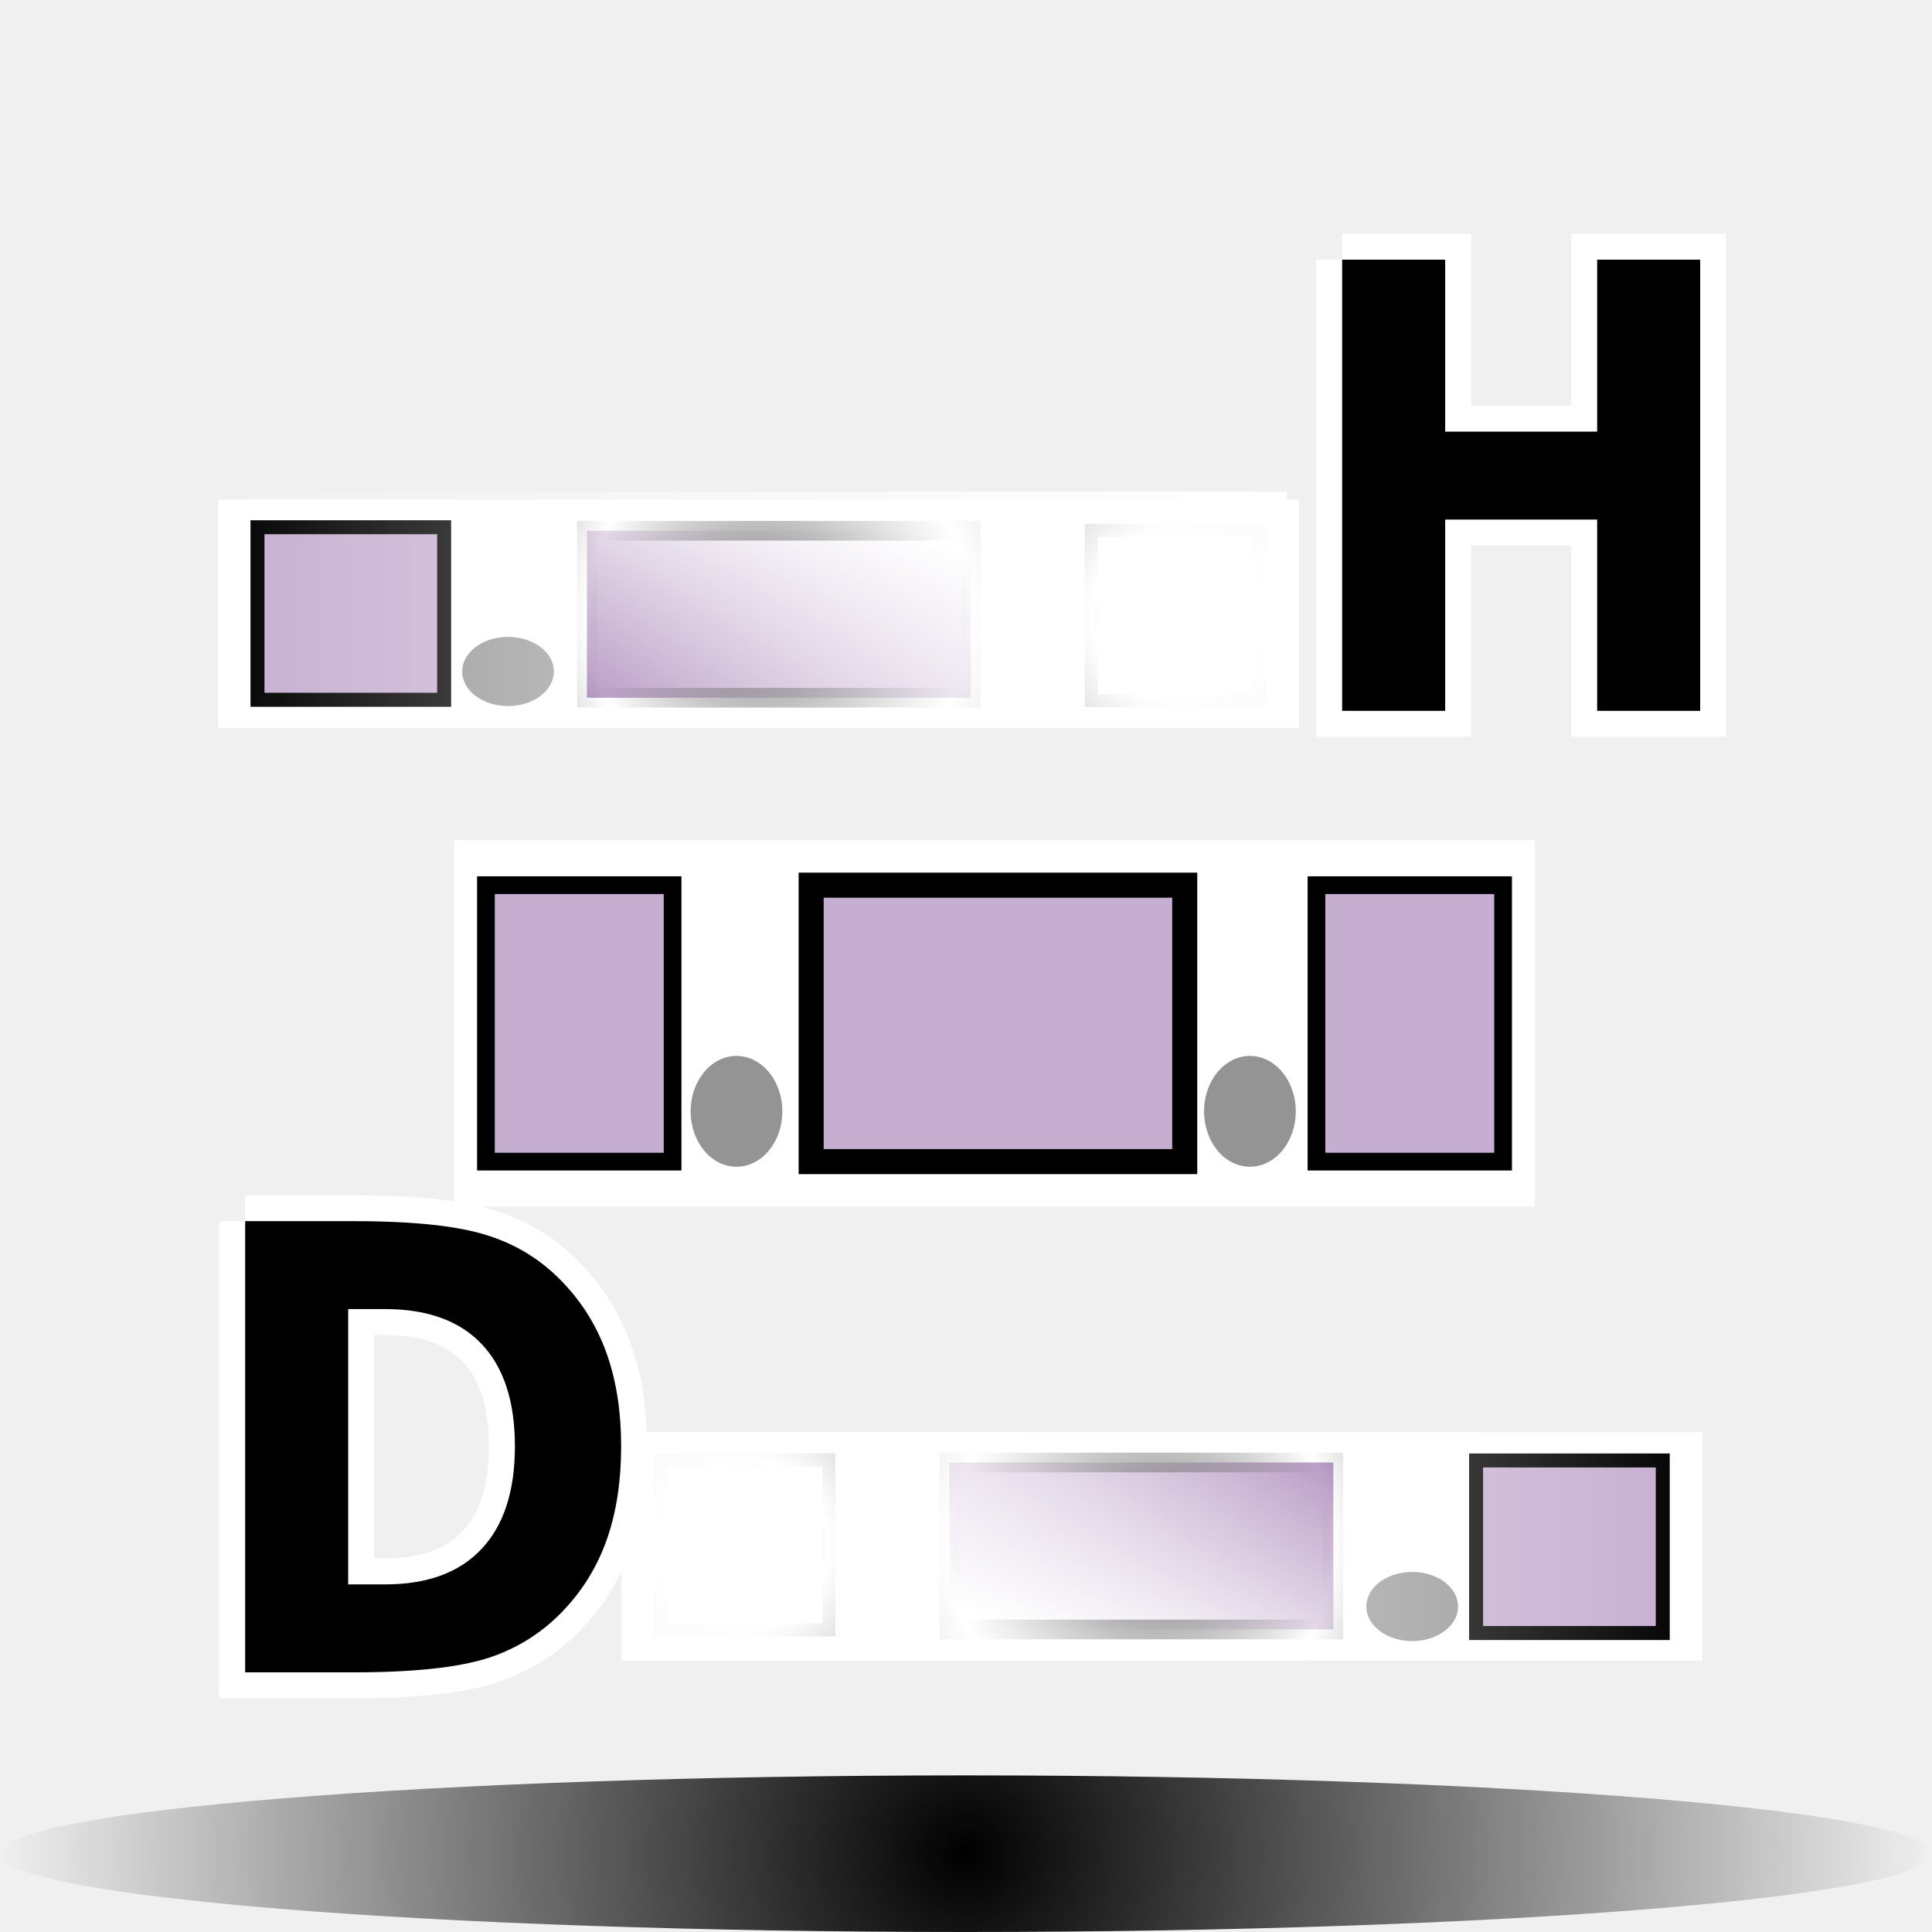
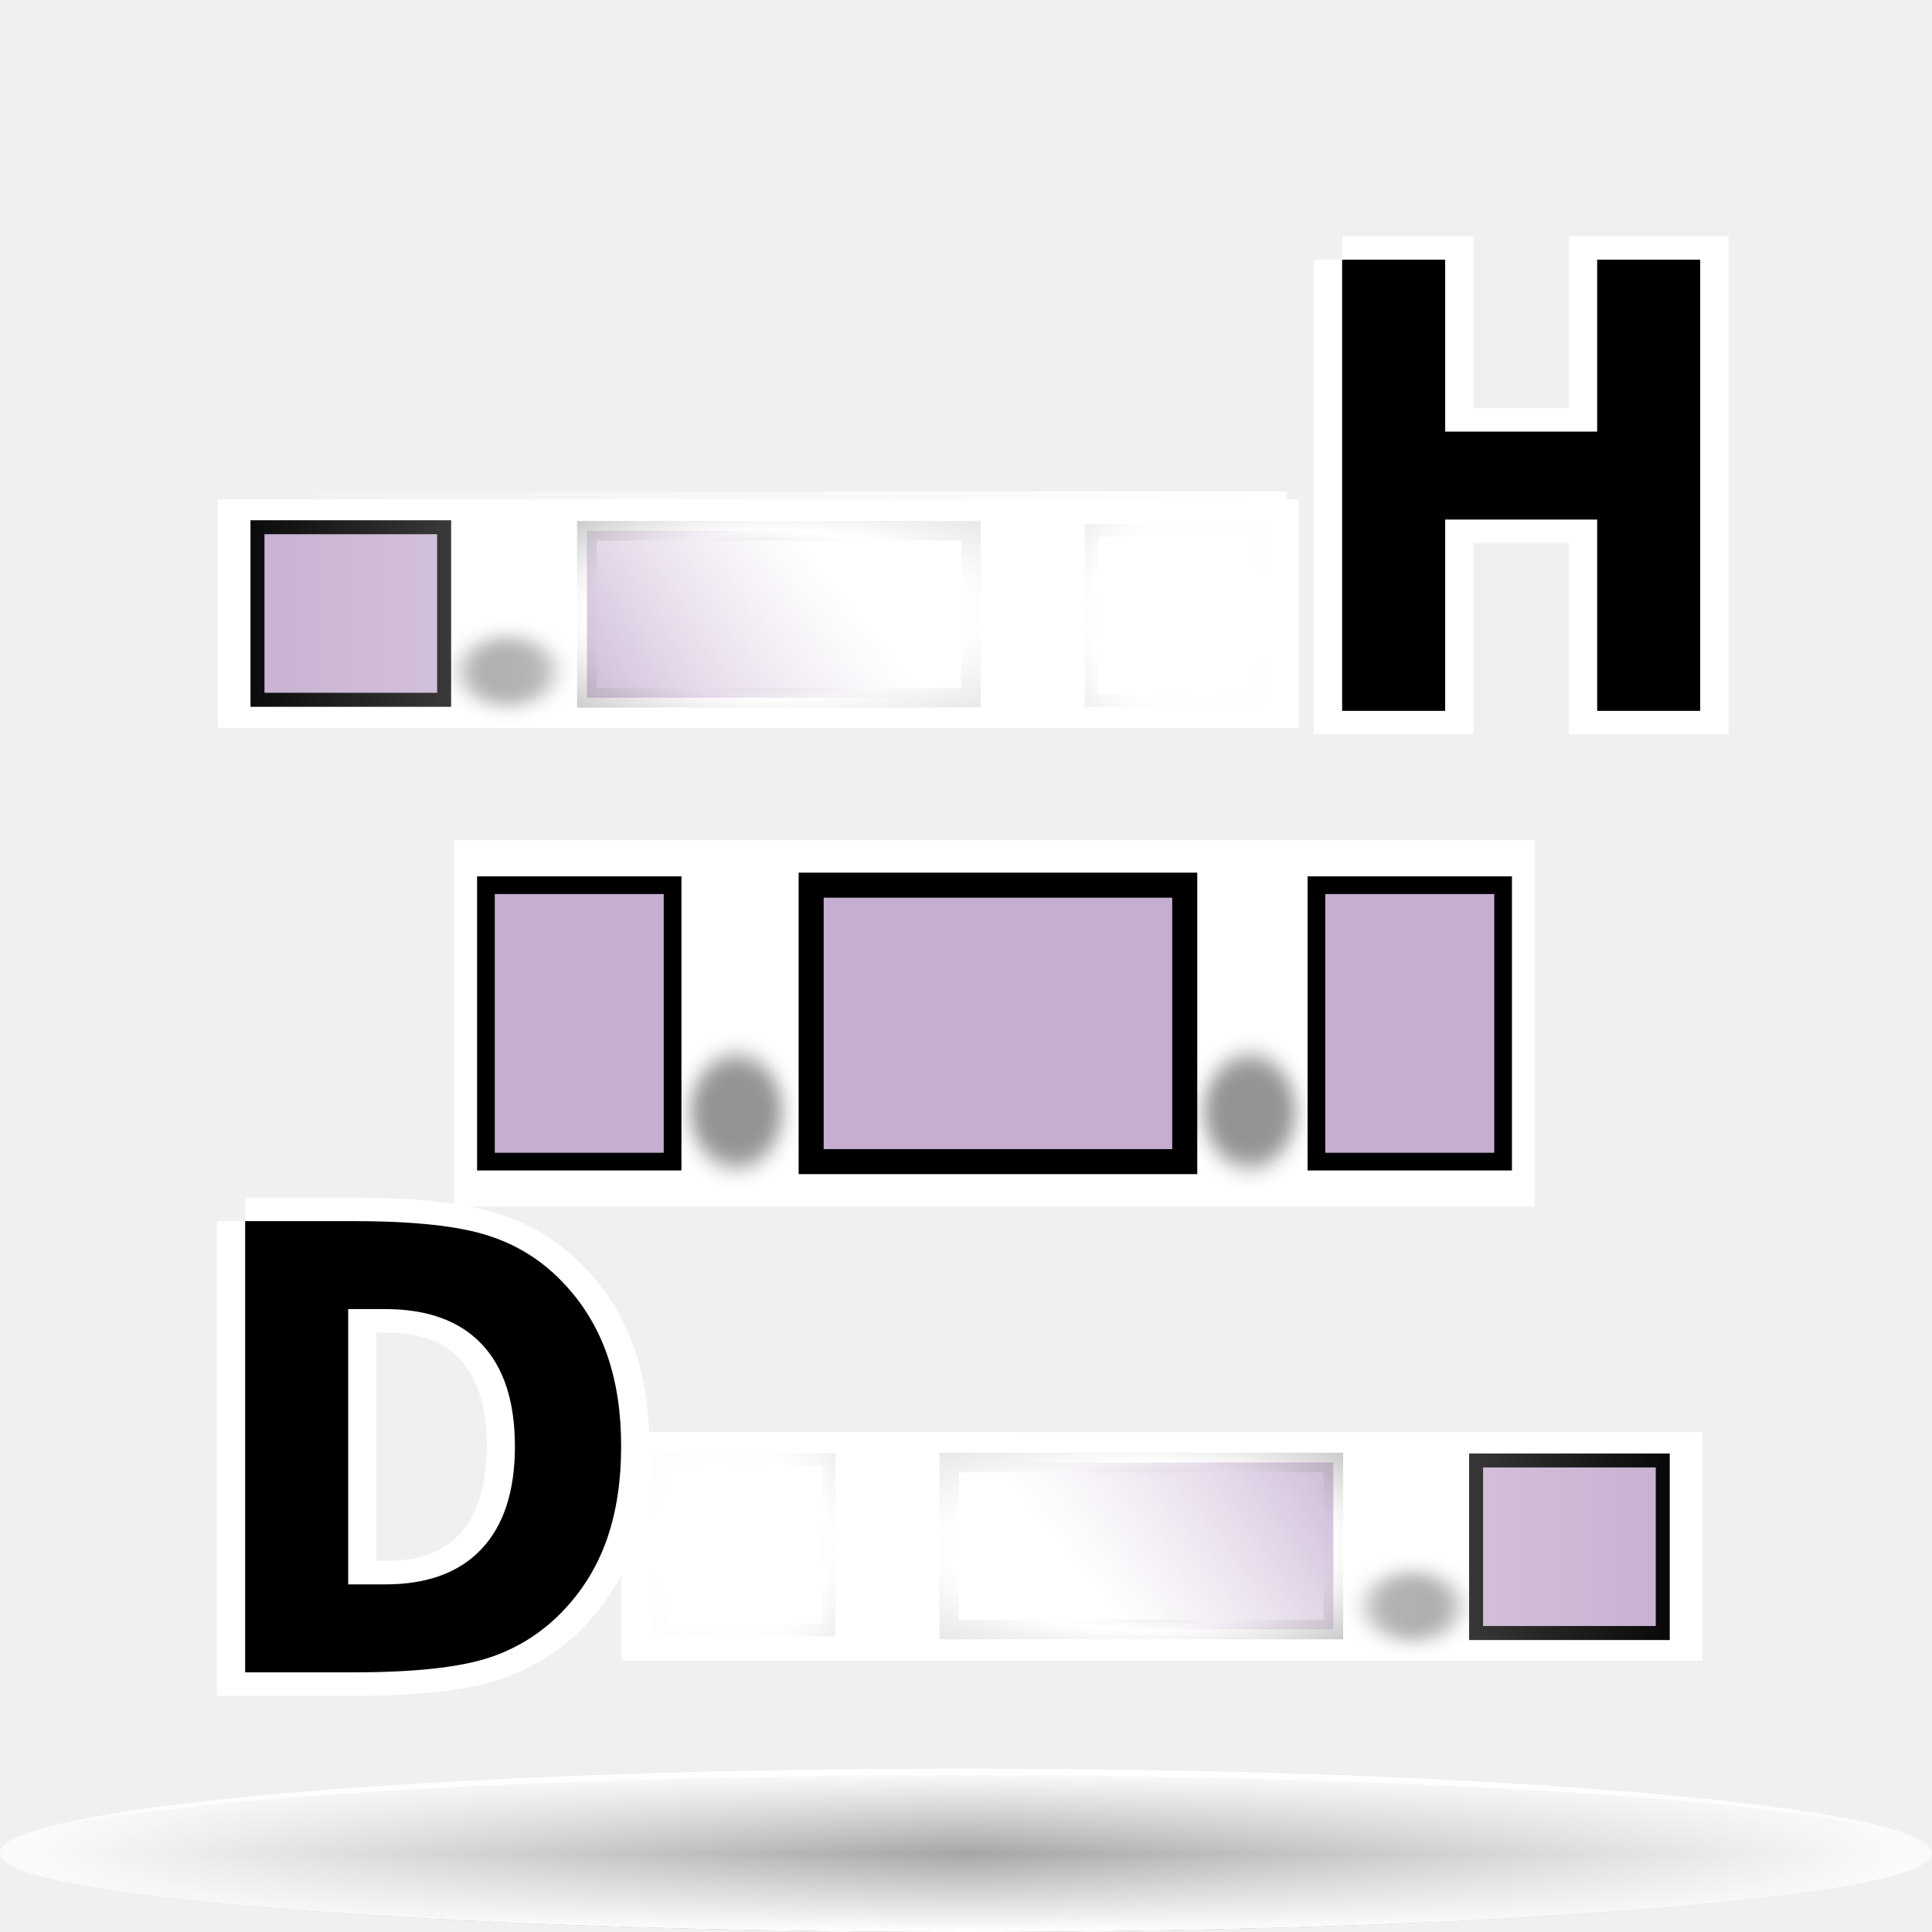
- <svg xmlns="http://www.w3.org/2000/svg" width="128px" height="128px">
-   <defs>
-     <linearGradient id="defitem0" gradientUnits="userSpaceOnUse" x1="42.384" y1="51.325" x2="49.451" y2="31.313">
-       <stop stop-color="#7c4693" offset="0" stop-opacity="1" />
-       <stop stop-color="#7c4693" offset="1" stop-opacity="0" />
+ <svg xmlns="http://www.w3.org/2000/svg" xmlns:xlink="http://www.w3.org/1999/xlink" version="1.0" width="128" height="128" id="svg1">
+   <defs id="defs3">
+     <linearGradient id="linearGradient5038">
+       <stop id="stop5040" style="stop-color:#7d4694;stop-opacity:1" offset="0" />
+       <stop id="stop5042" style="stop-color:#7d4694;stop-opacity:0" offset="1" />
    </linearGradient>
-     <radialGradient id="defitem1" gradientUnits="userSpaceOnUse" cx="51.605" cy="40.697" fx="51.605" fy="40.697" r="12.722" spreadMethod="reflect">
-       <stop stop-color="#000000" offset="0" stop-opacity="1" />
-       <stop stop-color="#000000" offset="1" stop-opacity="0" />
-     </radialGradient>
-     <radialGradient id="defitem2" gradientUnits="userSpaceOnUse" cx="77.888" cy="40.774" fx="77.888" fy="40.774" r="5.583" spreadMethod="reflect">
-       <stop stop-color="#000000" offset="0" stop-opacity="1" />
-       <stop stop-color="#000000" offset="1" stop-opacity="0" />
-     </radialGradient>
-     <linearGradient id="defitem3" gradientUnits="userSpaceOnUse" x1="85.269" y1="40.138" x2="13.653" y2="40.138">
-       <stop stop-color="#ffffff" offset="0" stop-opacity="1" />
-       <stop stop-color="#ffffff" offset="1" stop-opacity="0" />
+     <linearGradient id="linearGradient5059">
+       <stop id="stop5061" style="stop-color:#000000;stop-opacity:1" offset="0" />
+       <stop id="stop5063" style="stop-color:#000000;stop-opacity:0" offset="1" />
    </linearGradient>
-     <linearGradient id="defitem4" gradientUnits="userSpaceOnUse" x1="84.837" y1="91.798" x2="77.77" y2="111.81">
-       <stop stop-color="#7c4693" offset="0" stop-opacity="1" />
-       <stop stop-color="#7c4693" offset="1" stop-opacity="0" />
+     <linearGradient id="linearGradient6554">
+       <stop id="stop6556" style="stop-color:#ffffff;stop-opacity:1" offset="0" />
+       <stop id="stop6558" style="stop-color:#ffffff;stop-opacity:0" offset="1" />
    </linearGradient>
-     <radialGradient id="defitem5" gradientUnits="userSpaceOnUse" cx="75.616" cy="102.426" fx="75.616" fy="102.426" r="12.722" spreadMethod="reflect">
-       <stop stop-color="#000000" offset="0" stop-opacity="1" />
-       <stop stop-color="#000000" offset="1" stop-opacity="0" />
-     </radialGradient>
-     <radialGradient id="defitem6" gradientUnits="userSpaceOnUse" cx="49.333" cy="102.349" fx="49.333" fy="102.349" r="5.583" spreadMethod="reflect">
-       <stop stop-color="#000000" offset="0" stop-opacity="1" />
-       <stop stop-color="#000000" offset="1" stop-opacity="0" />
-     </radialGradient>
-     <linearGradient id="defitem7" gradientUnits="userSpaceOnUse" x1="41.164" y1="102.459" x2="112.779" y2="102.459">
-       <stop stop-color="#ffffff" offset="0" stop-opacity="1" />
-       <stop stop-color="#ffffff" offset="1" stop-opacity="0" />
+     <filter id="filter3434" height="1.502" y="-0.251" width="1.502" x="-0.251">
+       <feGaussianBlur id="feGaussianBlur3436" stdDeviation="3.358" />
+     </filter>
+     <filter id="filter3438" height="1.397" y="-0.198" width="1.397" x="-0.198">
+       <feGaussianBlur id="feGaussianBlur3440" stdDeviation="2.653" />
+     </filter>
+     <filter id="filter3442" height="1.397" y="-0.198" width="1.397" x="-0.198">
+       <feGaussianBlur id="feGaussianBlur3444" stdDeviation="2.653" />
+     </filter>
+     <filter id="filter3446" height="1.502" y="-0.251" width="1.502" x="-0.251">
+       <feGaussianBlur id="feGaussianBlur3448" stdDeviation="3.358" />
+     </filter>
+     <linearGradient x1="360.692" y1="167.164" x2="440.931" y2="44.131" id="linearGradient2488" xlink:href="#linearGradient5038" gradientUnits="userSpaceOnUse" gradientTransform="matrix(0.1761638,0,0,0.32531,13.10791,45.11324)" />
+     <radialGradient cx="275.902" cy="411.522" r="34.77" fx="275.902" fy="411.522" id="radialGradient2490" xlink:href="#linearGradient5059" gradientUnits="userSpaceOnUse" gradientTransform="matrix(0.7317599,0,0,0.3181613,-106.8019,-52.69174)" spreadMethod="reflect" />
+     <radialGradient cx="275.902" cy="411.522" r="34.77" fx="275.902" fy="411.522" id="radialGradient2492" xlink:href="#linearGradient5059" gradientUnits="userSpaceOnUse" gradientTransform="matrix(0.3211475,0,0,0.324064,59.05138,-54.96753)" spreadMethod="reflect" />
+     <linearGradient x1="-184.516" y1="601.42" x2="5.765" y2="601.42" id="linearGradient2494" xlink:href="#linearGradient6554" gradientUnits="userSpaceOnUse" gradientTransform="matrix(0.7527377,0,0,0.5431504,-23.52694,-403.7826)" />
+     <linearGradient x1="360.692" y1="167.164" x2="440.931" y2="44.131" id="linearGradient2496" xlink:href="#linearGradient5038" gradientUnits="userSpaceOnUse" gradientTransform="matrix(0.1761637,0,0,0.32531,-225.0971,-234.8212)" />
+     <radialGradient cx="275.902" cy="411.522" r="34.77" fx="275.902" fy="411.522" id="radialGradient2498" xlink:href="#linearGradient5059" gradientUnits="userSpaceOnUse" gradientTransform="matrix(0.7317596,0,0,0.3181613,-345.0069,-332.6261)" spreadMethod="reflect" />
+     <radialGradient cx="275.902" cy="411.522" r="34.77" fx="275.902" fy="411.522" id="radialGradient2500" xlink:href="#linearGradient5059" gradientUnits="userSpaceOnUse" gradientTransform="matrix(0.3211474,0,0,0.324064,-179.1536,-334.9019)" spreadMethod="reflect" />
+     <linearGradient x1="-184.516" y1="601.42" x2="5.765" y2="601.42" id="linearGradient2502" xlink:href="#linearGradient6554" gradientUnits="userSpaceOnUse" gradientTransform="matrix(0.7527377,0,0,0.5431504,213.1011,-124.8994)" />
+     <radialGradient cx="63.912" cy="115.709" r="63.912" fx="63.912" fy="115.709" id="radialGradient3336" xlink:href="#linearGradient3291" gradientUnits="userSpaceOnUse" gradientTransform="matrix(1,0,0,0.197802,0,92.82166)" />
+     <linearGradient id="linearGradient3291">
+       <stop id="stop3293" style="stop-color:#000000;stop-opacity:1" offset="0" />
+       <stop id="stop3295" style="stop-color:#000000;stop-opacity:0" offset="1" />
    </linearGradient>
-     <radialGradient id="defitem8" gradientUnits="userSpaceOnUse" cx="64" cy="122.812" fx="64" fy="122.812" r="64">
-       <stop stop-color="#000000" offset="0" stop-opacity="1" />
-       <stop stop-color="#000000" offset="1" stop-opacity="0" />
+     <linearGradient y2="122.232" x2="64.755" y1="116.609" x1="64.755" gradientTransform="translate(-0.755169,0)" gradientUnits="userSpaceOnUse" id="linearGradient3247" xlink:href="#defitem2" />
+     <linearGradient y2="122.232" x2="64.755" y1="127.43" x1="64.755" gradientTransform="translate(-0.755169,0)" gradientUnits="userSpaceOnUse" id="linearGradient3245" xlink:href="#defitem1" />
+     <radialGradient r="61.536" fy="122.232" fx="64.755" cy="122.232" cx="64.755" gradientTransform="translate(-0.75517,0)" gradientUnits="userSpaceOnUse" id="radialGradient3243" xlink:href="#defitem0" />
+     <linearGradient y2="122.232" x2="64.755" y1="116.609" x1="64.755" gradientTransform="translate(-0.755169,0)" gradientUnits="userSpaceOnUse" id="linearGradient3234" xlink:href="#defitem2" />
+     <linearGradient y2="122.232" x2="64.755" y1="127.43" x1="64.755" gradientTransform="translate(-0.755169,0)" gradientUnits="userSpaceOnUse" id="linearGradient3232" xlink:href="#defitem1" />
+     <radialGradient r="61.536" fy="122.232" fx="64.755" cy="122.232" cx="64.755" gradientTransform="translate(-0.75517,0)" gradientUnits="userSpaceOnUse" id="radialGradient3230" xlink:href="#defitem0" />
+     <radialGradient gradientTransform="translate(-0.75517,0)" r="61.536" fy="122.232" fx="64.755" cy="122.232" cx="64.755" gradientUnits="userSpaceOnUse" id="radialGradient2497" xlink:href="#defitem0" />
+     <linearGradient gradientTransform="translate(-0.755169,0)" y2="122.232" x2="64.755" y1="127.43" x1="64.755" gradientUnits="userSpaceOnUse" id="linearGradient2795" xlink:href="#defitem1" />
+     <linearGradient gradientTransform="translate(-0.755169,0)" y2="122.232" x2="64.755" y1="116.609" x1="64.755" gradientUnits="userSpaceOnUse" id="linearGradient2491" xlink:href="#defitem2" />
+     <linearGradient y2="122.232" x2="64.755" y1="116.609" x1="64.755" gradientUnits="userSpaceOnUse" id="defitem2">
+       <stop id="stop17" stop-opacity="1" offset="0" stop-color="#ffffff" />
+       <stop id="stop19" stop-opacity="0" offset="1" stop-color="#ffffff" />
+     </linearGradient>
+     <linearGradient y2="122.232" x2="64.755" y1="127.43" x1="64.755" gradientUnits="userSpaceOnUse" id="defitem1">
+       <stop id="stop12" stop-opacity="1" offset="0" stop-color="#ffffff" />
+       <stop id="stop14" stop-opacity="0" offset="1" stop-color="#ffffff" />
+     </linearGradient>
+     <radialGradient r="61.536" fy="122.232" fx="64.755" cy="122.232" cx="64.755" gradientUnits="userSpaceOnUse" id="defitem0">
+       <stop id="stop7" stop-opacity="1" offset="0" stop-color="#000000" />
+       <stop id="stop9" stop-opacity="0" offset="1" stop-color="#000000" />
    </radialGradient>
  </defs>
-   <g id="Layer">
-     <g id="layer1">
-       <path id="path3945" fill="#000000" d="" />
+   <g id="g2804">
+     <g id="g2806">
+       <path id="path2808" d="" style="fill:#000000" />
    </g>
-     <path id="path3081" fill="#000000" d="" />
-     <g id="layer2">
+     <path id="path2810" d="" style="fill:#000000" />
+     <g id="g2812" />
+     <g id="g2814" />
+     <g id="g2816" />
+     <g id="g11264">
+       <path id="path11266" d="" style="fill:#000000" />
    </g>
-     <g id="layer3">
+     <path id="path11268" d="" style="fill:#000000" />
+     <g id="g11270" />
+     <g id="g11272" />
+     <g id="g11274" />
+     <path id="path2167" d="" style="fill:#000000" />
+     <g id="g3036">
+       <path id="path4922" d="" style="fill:#000000" />
    </g>
-     <g id="layer4">
+     <path id="path4924" d="" style="fill:#000000" />
+     <g id="g4926" />
+     <g id="g4928" />
+     <g id="g4930" />
+     <path id="path10095" d="" style="fill:#000000" />
+     <g id="g2878" />
+     <g id="g4938" />
+     <g id="g4640" />
+     <g id="g4646" />
+     <g id="g4730" />
+     <g id="g4748" />
+     <g id="g12948">
+       <path id="path12950" d="" style="fill:#000000" />
    </g>
-     <g id="layer8">
-       <g id="g2461">
-         <path id="path2498" fill="#000000" stroke-width="0.5" d="" />
-         <path fill="#ffffff" stroke-width="2" stroke-linecap="round" d="M30.081 79.939L30.081 55.668L101.697 55.668L101.697 79.939L30.081 79.939Z" fill-rule="evenodd" />
-         <path fill="#7c4693" fill-opacity="0.436" stroke="#000000" stroke-width="1.173" stroke-linecap="round" d="M44.561 76.961L32.194 76.961L32.194 58.645L44.561 58.645L44.561 76.961Z" />
-         <path fill="#7c4693" fill-opacity="0.436" stroke="#000000" stroke-width="1.659" stroke-linecap="round" d="M78.492 76.961L53.741 76.961L53.741 58.645L78.492 58.645L78.492 76.961Z" />
-         <path fill="#7c4693" fill-opacity="0.436" stroke="#000000" stroke-width="1.173" stroke-linecap="round" d="M99.584 76.961L87.218 76.961L87.218 58.645L99.584 58.645L99.584 76.961Z" />
-         <path id="path3560" fill="#000000" fill-opacity="0.42" stroke-width="1.008" d="M51.833 73.629C51.833 75.657 50.473 77.3 48.795 77.3C47.117 77.3 45.757 75.657 45.757 73.629C45.757 71.601 47.117 69.958 48.795 69.958C50.473 69.958 51.833 71.601 51.833 73.629Z" />
-         <path id="path3562" fill="#000000" fill-opacity="0.42" stroke-width="1.008" d="M85.849 73.629C85.849 75.657 84.488 77.3 82.81 77.3C81.132 77.3 79.772 75.657 79.772 73.629C79.772 71.601 81.132 69.958 82.81 69.958C84.488 69.958 85.849 71.601 85.849 73.629Z" />
-         <path fill="#ffffff" stroke-width="2" stroke-linecap="round" d="M14.441 48.239L14.441 33.089L86.057 33.089L86.057 48.239L14.441 48.239Z" fill-rule="evenodd" />
-         <path fill="#7c4693" fill-opacity="0.436" stroke="#000000" stroke-width="0.927" stroke-linecap="round" d="M29.426 46.364L17.059 46.364L17.059 34.931L29.426 34.931L29.426 46.364Z" />
-         <path id="path2083" fill="#000000" fill-opacity="0.42" stroke-width="0.805" d="M36.698 44.487C36.698 45.752 35.338 46.778 33.66 46.778C31.982 46.778 30.622 45.752 30.622 44.487C30.622 43.221 31.982 42.195 33.66 42.195C35.338 42.195 36.698 43.221 36.698 44.487Z" />
-         <path fill="url(#defitem0)" stroke="url(#defitem1)" stroke-width="1.302" stroke-linecap="round" d="M38.884 46.228L38.884 35.166L64.327 35.166L64.327 46.228L38.884 46.228Z" fill-rule="evenodd" />
-         <path fill="none" stroke="url(#defitem2)" stroke-width="0.87" stroke-linecap="round" d="M72.304 46.408L72.304 35.14L83.471 35.14L83.471 46.408L72.304 46.408Z" fill-rule="evenodd" />
-         <path fill="url(#defitem3)" stroke-width="2" stroke-linecap="round" d="M85.269 32.563L85.269 47.713L13.653 47.713L13.653 32.563L85.269 32.563Z" fill-rule="evenodd" />
-         <g id="g9594">
-           <path id="path6632" fill="#ffffff" stroke="#ffffff" stroke-width="3.439" d="M23.068 86.73L23.068 104.97L25.515 104.97C28.305 104.97 30.432 104.189 31.898 102.627C33.375 101.066 34.114 98.797 34.114 95.82C34.114 92.857 33.381 90.601 31.916 89.052C30.45 87.504 28.317 86.73 25.515 86.73L23.068 86.73M16.242 80.904L23.441 80.904C27.459 80.904 30.45 81.231 32.412 81.885C34.386 82.525 36.076 83.62 37.483 85.168C38.724 86.516 39.646 88.072 40.249 89.833C40.852 91.595 41.153 93.591 41.153 95.82C41.153 98.076 40.852 100.091 40.249 101.867C39.646 103.629 38.724 105.184 37.483 106.532C36.064 108.08 34.362 109.181 32.377 109.835C30.391 110.476 27.412 110.796 23.441 110.796L16.242 110.796L16.242 80.904" />
-           <path id="text5088" fill="#000000" stroke-width="0.36" d="M23.068 86.73L23.068 104.97L25.515 104.97C28.305 104.97 30.432 104.189 31.898 102.627C33.375 101.066 34.114 98.797 34.114 95.82C34.114 92.857 33.381 90.601 31.916 89.052C30.45 87.504 28.317 86.73 25.515 86.73L23.068 86.73M16.242 80.904L23.441 80.904C27.459 80.904 30.45 81.231 32.412 81.885C34.386 82.525 36.076 83.62 37.483 85.168C38.724 86.516 39.646 88.072 40.249 89.833C40.852 91.595 41.153 93.591 41.153 95.82C41.153 98.076 40.852 100.091 40.249 101.867C39.646 103.629 38.724 105.184 37.483 106.532C36.065 108.08 34.362 109.181 32.377 109.835C30.391 110.476 27.412 110.797 23.441 110.797L16.242 110.797L16.242 80.904" />
-         </g>
-         <g id="g9590">
-           <path id="path6634" fill="#ffffff" stroke="#ffffff" stroke-width="3.439" d="M88.92 17.204L95.746 17.204L95.746 28.596L105.816 28.596L105.816 17.204L112.642 17.204L112.642 47.096L105.816 47.096L105.816 34.422L95.746 34.422L95.746 47.096L88.92 47.096L88.92 17.204" />
-           <path id="text5092" fill="#000000" stroke-width="0.36" d="M88.92 17.204L95.746 17.204L95.746 28.596L105.816 28.596L105.816 17.204L112.642 17.204L112.642 47.096L105.816 47.096L105.816 34.422L95.746 34.422L95.746 47.096L88.92 47.096L88.92 17.204" />
-         </g>
-         <path fill="#ffffff" stroke-width="2" stroke-linecap="round" d="M112.779 94.884L112.779 110.034L41.164 110.034L41.164 94.884L112.779 94.884Z" fill-rule="evenodd" />
-         <path fill="#7c4693" fill-opacity="0.436" stroke="#000000" stroke-width="0.927" stroke-linecap="round" d="M97.795 96.759L110.162 96.759L110.162 108.192L97.795 108.192L97.795 96.759Z" />
-         <path id="path1425" fill="#000000" fill-opacity="0.42" stroke-width="0.805" d="M90.522 106.436C90.522 105.17 91.883 104.144 93.561 104.144C95.239 104.144 96.599 105.17 96.599 106.436C96.599 107.702 95.239 108.728 93.561 108.728C91.883 108.728 90.522 107.702 90.522 106.436Z" />
-         <path fill="url(#defitem4)" stroke="url(#defitem5)" stroke-width="1.302" stroke-linecap="round" d="M88.337 96.894L88.337 107.957L62.894 107.957L62.894 96.894L88.337 96.894Z" fill-rule="evenodd" />
-         <path fill="none" stroke="url(#defitem6)" stroke-width="0.87" stroke-linecap="round" d="M54.916 96.715L54.916 107.983L43.75 107.983L43.75 96.715L54.916 96.715Z" fill-rule="evenodd" />
-         <path fill="url(#defitem7)" stroke-width="2" stroke-linecap="round" d="M41.164 110.034L41.164 94.884L112.779 94.884L112.779 110.034L41.164 110.034Z" fill-rule="evenodd" />
+     <path id="path12952" d="" style="fill:#000000" />
+     <g id="g12954" />
+     <g id="g12956" />
+     <g id="g12958" />
+     <path id="path12983" d="" style="fill:#000000" />
+     <g id="g12985">
+       <path id="path12987" d="" style="fill:#000000" />
+     </g>
+     <path id="path12989" d="" style="fill:#000000" />
+     <g id="g12991" />
+     <g id="g12993" />
+     <g id="g12995" />
+     <path id="path12997" d="" style="fill:#000000" />
+     <g id="g13007" />
+     <g id="g13009" />
+     <g id="g13021" />
+     <g id="g13023" />
+     <g id="g13025" />
+     <g id="g13027" />
+     <g transform="translate(0,58.59)" id="g3236">
+       <g id="g3225" transform="translate(5e-7,-58.02)">
+         <path id="path1563" d="M 128,122.232 C 128,125.097 99.347,127.42 64,127.42 C 28.654,127.42 0,125.097 0,122.232 C 0,119.367 28.654,117.044 64,117.044 C 99.347,117.044 128,119.367 128,122.232 L 128,122.232 z" style="fill:url(#radialGradient3243);stroke-width:0;stroke-linecap:round;stroke-linejoin:round" />
+         <path id="path3251" d="M 128,122.232 L 0,122.232 C 0,125.103 28.654,127.43 64,127.43 C 99.347,127.43 128,125.103 128,122.232 L 128,122.232 z" style="fill:url(#linearGradient3245);stroke-width:0;stroke-linecap:round;stroke-linejoin:round" />
+         <path id="path2455" d="M 128,122.232 L 0,122.232 C 0,119.127 28.654,116.61 64,116.61 C 99.347,116.61 128,119.127 128,122.232 L 128,122.232 z" style="fill:url(#linearGradient3247);stroke-width:0;stroke-linecap:round;stroke-linejoin:round" />
      </g>
-       <g id="g11325">
-         <g id="g11327">
-           <path id="path11329" fill="#000000" d="" />
-         </g>
-         <path id="path11331" fill="#000000" d="" />
-         <g id="g11333">
-         </g>
-         <g id="g11335">
-         </g>
-         <g id="g11337">
-         </g>
-         <g id="g11339">
-           <path id="path2167" fill="#000000" d="" />
-           <g id="g3036">
-             <path id="path4922" fill="#000000" d="" />
-           </g>
-           <path id="path4924" fill="#000000" d="" />
-           <g id="g4926">
-           </g>
-           <g id="g4928">
-           </g>
-           <g id="g4930">
-           </g>
-           <path id="path10095" fill="#000000" d="" />
-           <path id="path2276" fill="#ffffff" fill-opacity="0.757" stroke-width="0.5" stroke-linecap="round" stroke-linejoin="round" d="M72.741 -13.855L72.741 -16.649L72.741 -13.855Z" />
-           <path id="path2191" fill="#ffffff" fill-opacity="0.757" stroke-width="0.5" stroke-linecap="round" stroke-linejoin="round" d="M367.351 -76.046L367.351 -78.84L367.351 -76.046Z" />
-           <path id="path2985" fill="#ffffff" fill-opacity="0.757" stroke-width="0.5" stroke-linecap="round" stroke-linejoin="round" d="M210.342 -145.681L210.342 -148.475L210.342 -145.681Z" />
-           <path id="path3206" fill="#ffffff" fill-opacity="0.757" stroke-width="0.5" stroke-linecap="round" stroke-linejoin="round" d="M90.84 -232.311L90.84 -235.106L90.84 -232.311Z" />
-           <g id="g2878">
-           </g>
-           <g id="g4938">
-           </g>
-           <path id="path3946" fill="#ffffff" fill-opacity="0.757" stroke-width="0.5" stroke-linecap="round" stroke-linejoin="round" d="M337.432 -166.556L337.432 -169.35L337.432 -166.556Z" />
-           <path id="path1561" fill="#ffffff" fill-opacity="0.757" stroke-width="0.5" stroke-linecap="round" stroke-linejoin="round" d="M244.807 -92.662L244.807 -94.189L244.807 -92.662Z" />
-           <path fill="#ffffff" stroke-width="3.632" stroke-linecap="round" stroke-linejoin="round" d="M187.322 -149.262L187.322 -149.262L188.322 -149.262L188.322 -149.262L187.322 -149.262Z" />
-           <path fill="#ffffff" stroke-width="3.632" stroke-linecap="round" stroke-linejoin="round" d="M152.196 -176.79L152.196 -176.79L153.196 -176.79L153.196 -176.79L152.196 -176.79Z" />
-           <path id="path2494" fill="#ffffff" fill-opacity="0.757" stroke-width="0.5" stroke-linecap="round" stroke-linejoin="round" d="M-6.742 -250.006L-6.742 -252.8L-6.742 -250.006Z" />
-           <g id="g4640">
-           </g>
-           <g id="g4646">
-           </g>
-           <g id="g4730">
-           </g>
-           <g id="g4748">
-           </g>
-           <g id="g12948">
-             <path id="path12950" fill="#000000" d="" />
-           </g>
-           <path id="path12952" fill="#000000" d="" />
-           <g id="g12954">
-           </g>
-           <g id="g12956">
-           </g>
-           <g id="g12958">
-           </g>
-           <path id="path12983" fill="#000000" d="" />
-           <g id="g12985">
-             <path id="path12987" fill="#000000" d="" />
-           </g>
-           <path id="path12989" fill="#000000" d="" />
-           <g id="g12991">
-           </g>
-           <g id="g12993">
-           </g>
-           <g id="g12995">
-           </g>
-           <path id="path12997" fill="#000000" d="" />
-           <path id="path12999" fill="#ffffff" fill-opacity="0.757" stroke-width="0.5" stroke-linecap="round" stroke-linejoin="round" d="M215.711 -25.95L215.711 -28.745L215.711 -25.95Z" />
-           <path id="path13001" fill="#ffffff" fill-opacity="0.757" stroke-width="0.5" stroke-linecap="round" stroke-linejoin="round" d="M510.32 -88.141L510.32 -90.936L510.32 -88.141Z" />
-           <path id="path13003" fill="#ffffff" fill-opacity="0.757" stroke-width="0.5" stroke-linecap="round" stroke-linejoin="round" d="M353.312 -157.776L353.312 -160.571L353.312 -157.776Z" />
-           <path id="path13005" fill="#ffffff" fill-opacity="0.757" stroke-width="0.5" stroke-linecap="round" stroke-linejoin="round" d="M233.81 -244.407L233.81 -247.201L233.81 -244.407Z" />
-           <g id="g13007">
-           </g>
-           <g id="g13009">
-           </g>
-           <path id="path13011" fill="#ffffff" fill-opacity="0.757" stroke-width="0.5" stroke-linecap="round" stroke-linejoin="round" d="M480.401 -178.651L480.401 -181.446L480.401 -178.651Z" />
-           <path id="path13013" fill="#ffffff" fill-opacity="0.757" stroke-width="0.5" stroke-linecap="round" stroke-linejoin="round" d="M387.777 -104.758L387.777 -106.285L387.777 -104.758Z" />
-           <path fill="#ffffff" stroke-width="3.632" stroke-linecap="round" stroke-linejoin="round" d="M330.292 -161.358L330.292 -161.358L331.292 -161.358L331.292 -161.358L330.292 -161.358Z" />
-           <path fill="#ffffff" stroke-width="3.632" stroke-linecap="round" stroke-linejoin="round" d="M295.165 -188.885L295.165 -188.885L296.165 -188.885L296.165 -188.885L295.165 -188.885Z" />
-           <path id="path13019" fill="#ffffff" fill-opacity="0.757" stroke-width="0.5" stroke-linecap="round" stroke-linejoin="round" d="M136.228 -262.101L136.228 -264.896L136.228 -262.101Z" />
-           <g id="g13021">
-           </g>
-           <g id="g13023">
-           </g>
-           <g id="g13025">
-           </g>
-           <g id="g13027">
-           </g>
-           <path id="path4226" fill="#ffffff" fill-opacity="0.757" stroke-width="0.5" stroke-linecap="round" stroke-linejoin="round" d="M405.442 25.175L405.442 22.38L405.442 25.175Z" />
-           <path id="path1563" fill="url(#defitem8)" stroke-width="0" stroke-linecap="round" stroke-linejoin="round" d="M128 122.812C128 125.677 99.346 128 64 128C28.654 128 -2.53882e-05 125.677 -2.53765e-05 122.812C-2.53882e-05 119.947 28.654 117.624 64 117.624C99.346 117.624 128 119.947 128 122.812L128 122.812Z" />
-         </g>
-       </g>
+       <path style="opacity:0.65;fill:#ffffff;fill-opacity:1;stroke-width:0;stroke-linecap:round;stroke-linejoin:round" d="M 64,58.594 C 29.758,58.594 1.777,60.936 0.062,63.906 C 0,64 -7.5e-07,64.124 -7.5e-07,64.219 C -7.5e-07,64.398 0.094,64.544 0.312,64.719 C 0.425,64.812 0.547,64.909 0.719,65 C 1.852,65.601 4.27,66.173 7.719,66.688 C 9.689,66.982 11.985,67.243 14.594,67.5 C 18.507,67.884 23.112,68.22 28.219,68.5 C 33.326,68.78 38.957,69.004 44.969,69.156 C 50.981,69.308 57.373,69.406 64,69.406 C 70.627,69.406 77.019,69.308 83.031,69.156 C 89.043,69.004 94.674,68.78 99.781,68.5 C 104.888,68.22 109.462,67.884 113.375,67.5 C 115.984,67.243 118.311,66.982 120.281,66.688 C 123.73,66.173 126.117,65.601 127.25,65 C 127.422,64.909 127.544,64.812 127.656,64.719 C 127.766,64.632 127.851,64.557 127.906,64.469 C 127.962,64.38 128,64.308 128,64.219 C 128,64.124 127.969,64 127.906,63.906 C 126.192,60.936 98.242,58.594 64,58.594 z" id="path2440" />
    </g>
  </g>
+   <g id="layer1" style="opacity:1;display:inline">
+     <path d="" id="path3945" style="opacity:1" />
+   </g>
+   <path d="" id="path3081" />
+   <g id="layer2" style="display:inline" />
+   <g id="layer3" style="display:inline" />
+   <g id="layer4" style="opacity:1;display:inline" />
+   <g id="g2461" transform="matrix(0.5,0,0,0.5,4.05918,1.577749)">
+     <path id="path2498" d="" />
+     <rect style="fill:#ffffff;fill-opacity:1;fill-rule:evenodd;stroke-width:4;stroke-linecap:round;stroke-miterlimit:4;stroke-dasharray:none;stroke-opacity:1" id="rect6574" y="108.18" x="52.044" height="48.542" width="143.231" />
+     <rect style="fill:#7d4694;fill-opacity:0.436;stroke:#000000;stroke-width:2.346;stroke-linecap:round;stroke-miterlimit:4;stroke-dasharray:none;stroke-opacity:1" id="rect3554" transform="matrix(0,-1,1,0,0,0)" y="56.27" x="-150.767" height="24.733" width="36.631" />
+     <rect style="fill:#7d4694;fill-opacity:0.436;stroke:#000000;stroke-width:3.318;stroke-linecap:round;stroke-miterlimit:4;stroke-dasharray:none;stroke-opacity:1" id="rect3556" transform="matrix(0,-1,1,0,0,0)" y="99.364" x="-150.767" height="49.502" width="36.631" />
+     <rect style="fill:#7d4694;fill-opacity:0.436;stroke:#000000;stroke-width:2.346;stroke-linecap:round;stroke-miterlimit:4;stroke-dasharray:none;stroke-opacity:1" id="rect3558" transform="matrix(0,-1,1,0,0,0)" y="166.317" x="-150.767" height="24.733" width="36.631" />
+     <path style="fill:#000000;fill-opacity:0.42;stroke:none;stroke-width:4;stroke-miterlimit:4;stroke-dasharray:none;stroke-opacity:1;filter:url(#filter3442)" id="path3560" transform="matrix(0.4544099,0,0,0.5490537,-82.59117,71.83072)" d="M 392.024,131.63 C 392.024,139.016 386.036,145.003 378.651,145.003 C 371.265,145.003 365.278,139.016 365.278,131.63 C 365.278,124.244 371.265,118.257 378.651,118.257 C 386.036,118.257 392.024,124.244 392.024,131.63 z" />
+     <path style="fill:#000000;fill-opacity:0.42;stroke:none;stroke-width:4;stroke-miterlimit:4;stroke-dasharray:none;stroke-opacity:1;filter:url(#filter3438)" id="path3562" transform="matrix(0.4544099,0,0,0.5490537,-14.56042,71.83072)" d="M 392.024,131.63 C 392.024,139.016 386.036,145.003 378.651,145.003 C 371.265,145.003 365.278,139.016 365.278,131.63 C 365.278,124.244 371.265,118.257 378.651,118.257 C 386.036,118.257 392.024,124.244 392.024,131.63 z" />
+     <rect style="fill:#ffffff;fill-opacity:1;fill-rule:evenodd;stroke-width:4;stroke-linecap:round;stroke-miterlimit:4;stroke-dasharray:none;stroke-opacity:1" id="rect5098" y="63.022" x="20.764" height="30.3" width="143.231" />
+     <rect style="fill:#7d4694;fill-opacity:0.436;stroke:#000000;stroke-width:1.853;stroke-linecap:round;stroke-miterlimit:4;stroke-dasharray:none;stroke-opacity:1" id="rect1351" transform="matrix(0,-1,1,0,0,0)" y="26" x="-89.572" height="24.733" width="22.865" />
+     <path style="fill:#000000;fill-opacity:0.42;stroke:none;stroke-width:4;stroke-miterlimit:4;stroke-dasharray:none;stroke-opacity:1;filter:url(#filter3446)" id="path2083" transform="matrix(0.4544098,0,0,0.342717,-112.8611,40.70604)" d="M 392.024,131.63 C 392.024,139.016 386.036,145.003 378.651,145.003 C 371.265,145.003 365.278,139.016 365.278,131.63 C 365.278,124.244 371.265,118.257 378.651,118.257 C 386.036,118.257 392.024,124.244 392.024,131.63 z" />
+     <rect style="opacity:0.582;fill:url(#linearGradient2488);fill-opacity:1;fill-rule:evenodd;stroke:url(#radialGradient2490);stroke-width:2.604;stroke-linecap:round;stroke-miterlimit:4;stroke-dasharray:none;stroke-opacity:1" id="rect4310" y="67.176" x="69.649" height="22.125" width="50.887" />
+     <rect style="opacity:0.582;fill:none;fill-opacity:1;fill-rule:evenodd;stroke:url(#radialGradient2492);stroke-width:1.741;stroke-linecap:round;stroke-miterlimit:4;stroke-dasharray:none;stroke-opacity:1" id="rect5067" y="67.124" x="136.49" height="22.536" width="22.333" />
+     <rect style="fill:url(#linearGradient2494);fill-opacity:1;fill-rule:evenodd;stroke-width:4;stroke-linecap:round;stroke-miterlimit:4;stroke-dasharray:none;stroke-opacity:1" id="rect6562" transform="scale(-1,-1)" y="-92.27" x="-162.419" height="30.3" width="143.231" />
+     <g style="display:block" id="g9594" transform="matrix(0.7824928,0,0,0.65,62.91876,-72.28388)">
+       <path style="font-size:18px;font-style:normal;font-variant:normal;font-weight:bold;font-stretch:normal;text-align:start;line-height:125%;writing-mode:lr-tb;text-anchor:start;fill:#ffffff;fill-opacity:1;stroke:#ffffff;stroke-width:9.562;stroke-linecap:butt;stroke-linejoin:miter;stroke-miterlimit:4;stroke-dasharray:none;stroke-opacity:1;font-family:Bitstream Vera Sans" id="path6632" d="M -31.822,373.213 L -31.822,429.336 L -25.568,429.336 C -18.438,429.336 -13,426.933 -9.254,422.128 C -5.478,417.323 -3.59,410.341 -3.59,401.182 C -3.59,392.064 -5.463,385.123 -9.209,380.359 C -12.955,375.595 -18.408,373.213 -25.568,373.213 L -31.822,373.213 M -49.269,355.285 L -30.87,355.285 C -20.598,355.285 -12.955,356.292 -7.94,358.304 C -2.895,360.276 1.425,363.643 5.021,368.408 C 8.193,372.556 10.549,377.34 12.09,382.762 C 13.631,388.183 14.401,394.323 14.401,401.182 C 14.401,408.123 13.631,414.325 12.09,419.787 C 10.549,425.208 8.193,429.993 5.021,434.141 C 1.395,438.906 -2.955,442.294 -8.031,444.306 C -13.106,446.278 -20.719,447.263 -30.87,447.263 L -49.269,447.263 L -49.269,355.285" />
+       <path style="font-size:18px;font-style:normal;font-variant:normal;font-weight:bold;font-stretch:normal;text-align:start;line-height:125%;writing-mode:lr-tb;text-anchor:start;fill:#000000;fill-opacity:1;stroke:none;stroke-width:1px;stroke-linecap:butt;stroke-linejoin:miter;stroke-opacity:1;font-family:Bitstream Vera Sans" id="text5088" d="M -31.822,373.213 L -31.822,429.336 L -25.568,429.336 C -18.438,429.336 -13,426.933 -9.254,422.128 C -5.478,417.323 -3.59,410.341 -3.59,401.182 C -3.59,392.064 -5.463,385.123 -9.209,380.359 C -12.955,375.595 -18.408,373.213 -25.568,373.213 L -31.822,373.213 M -49.269,355.285 L -30.87,355.285 C -20.598,355.286 -12.955,356.292 -7.94,358.304 C -2.895,360.276 1.425,363.643 5.021,368.408 C 8.193,372.556 10.549,377.34 12.09,382.762 C 13.631,388.183 14.401,394.323 14.401,401.182 C 14.401,408.123 13.631,414.325 12.09,419.787 C 10.549,425.209 8.193,429.993 5.021,434.141 C 1.395,438.906 -2.955,442.294 -8.031,444.306 C -13.106,446.278 -20.719,447.264 -30.87,447.264 L -49.269,447.264 L -49.269,355.285" />
+     </g>
+     <g style="display:block" id="g9590" transform="matrix(0.7824928,0,0,0.65,120.6915,-199.6839)">
+       <path style="font-size:18px;font-style:normal;font-variant:normal;font-weight:bold;font-stretch:normal;text-align:start;line-height:125%;writing-mode:lr-tb;text-anchor:start;fill:#ffffff;fill-opacity:1;stroke:#ffffff;stroke-width:9.562;stroke-linecap:butt;stroke-linejoin:miter;stroke-miterlimit:4;stroke-dasharray:none;stroke-opacity:1;font-family:Bitstream Vera Sans" id="path6634" d="M 62.658,355.285 L 80.105,355.285 L 80.105,390.339 L 105.845,390.339 L 105.845,355.285 L 123.291,355.285 L 123.291,447.263 L 105.845,447.263 L 105.845,408.267 L 80.105,408.267 L 80.105,447.263 L 62.658,447.263 L 62.658,355.285" />
+       <path style="font-size:18px;font-style:normal;font-variant:normal;font-weight:bold;font-stretch:normal;text-align:start;line-height:125%;writing-mode:lr-tb;text-anchor:start;fill:#000000;fill-opacity:1;stroke:none;stroke-width:1px;stroke-linecap:butt;stroke-linejoin:miter;stroke-opacity:1;font-family:Bitstream Vera Sans" id="text5092" d="M 62.658,355.285 L 80.105,355.285 L 80.105,390.339 L 105.845,390.339 L 105.845,355.285 L 123.291,355.285 L 123.291,447.264 L 105.845,447.264 L 105.845,408.267 L 80.105,408.267 L 80.105,447.264 L 62.658,447.264 L 62.658,355.285" />
+     </g>
+     <rect style="fill:#ffffff;fill-opacity:1;fill-rule:evenodd;stroke-width:4;stroke-linecap:round;stroke-miterlimit:4;stroke-dasharray:none;stroke-opacity:1" id="rect1419" transform="scale(-1,-1)" y="-216.913" x="-217.441" height="30.3" width="143.231" />
+     <rect style="fill:#7d4694;fill-opacity:0.436;stroke:#000000;stroke-width:1.853;stroke-linecap:round;stroke-miterlimit:4;stroke-dasharray:none;stroke-opacity:1" id="rect1423" transform="matrix(0,1,-1,0,0,0)" y="-212.205" x="190.363" height="24.733" width="22.865" />
+     <path style="fill:#000000;fill-opacity:0.42;stroke:none;stroke-width:4;stroke-miterlimit:4;stroke-dasharray:none;stroke-opacity:1;filter:url(#filter3434)" id="path1425" transform="matrix(-0.4544098,0,0,-0.342717,351.0661,254.8284)" d="M 392.024,131.63 C 392.024,139.016 386.036,145.003 378.651,145.003 C 371.265,145.003 365.278,139.016 365.278,131.63 C 365.278,124.244 371.265,118.257 378.651,118.257 C 386.036,118.257 392.024,124.244 392.024,131.63 z" />
+     <rect style="opacity:0.582;fill:url(#linearGradient2496);fill-opacity:1;fill-rule:evenodd;stroke:url(#radialGradient2498);stroke-width:2.604;stroke-linecap:round;stroke-miterlimit:4;stroke-dasharray:none;stroke-opacity:1" id="rect1427" transform="scale(-1,-1)" y="-212.758" x="-168.556" height="22.125" width="50.887" />
+     <rect style="opacity:0.582;fill:none;fill-opacity:1;fill-rule:evenodd;stroke:url(#radialGradient2500);stroke-width:1.741;stroke-linecap:round;stroke-miterlimit:4;stroke-dasharray:none;stroke-opacity:1" id="rect1429" transform="scale(-1,-1)" y="-212.81" x="-101.715" height="22.536" width="22.333" />
+     <rect style="fill:url(#linearGradient2502);fill-opacity:1;fill-rule:evenodd;stroke-width:4;stroke-linecap:round;stroke-miterlimit:4;stroke-dasharray:none;stroke-opacity:1" id="rect1431" y="186.613" x="74.209" height="30.3" width="143.231" />
+   </g>
</svg>
